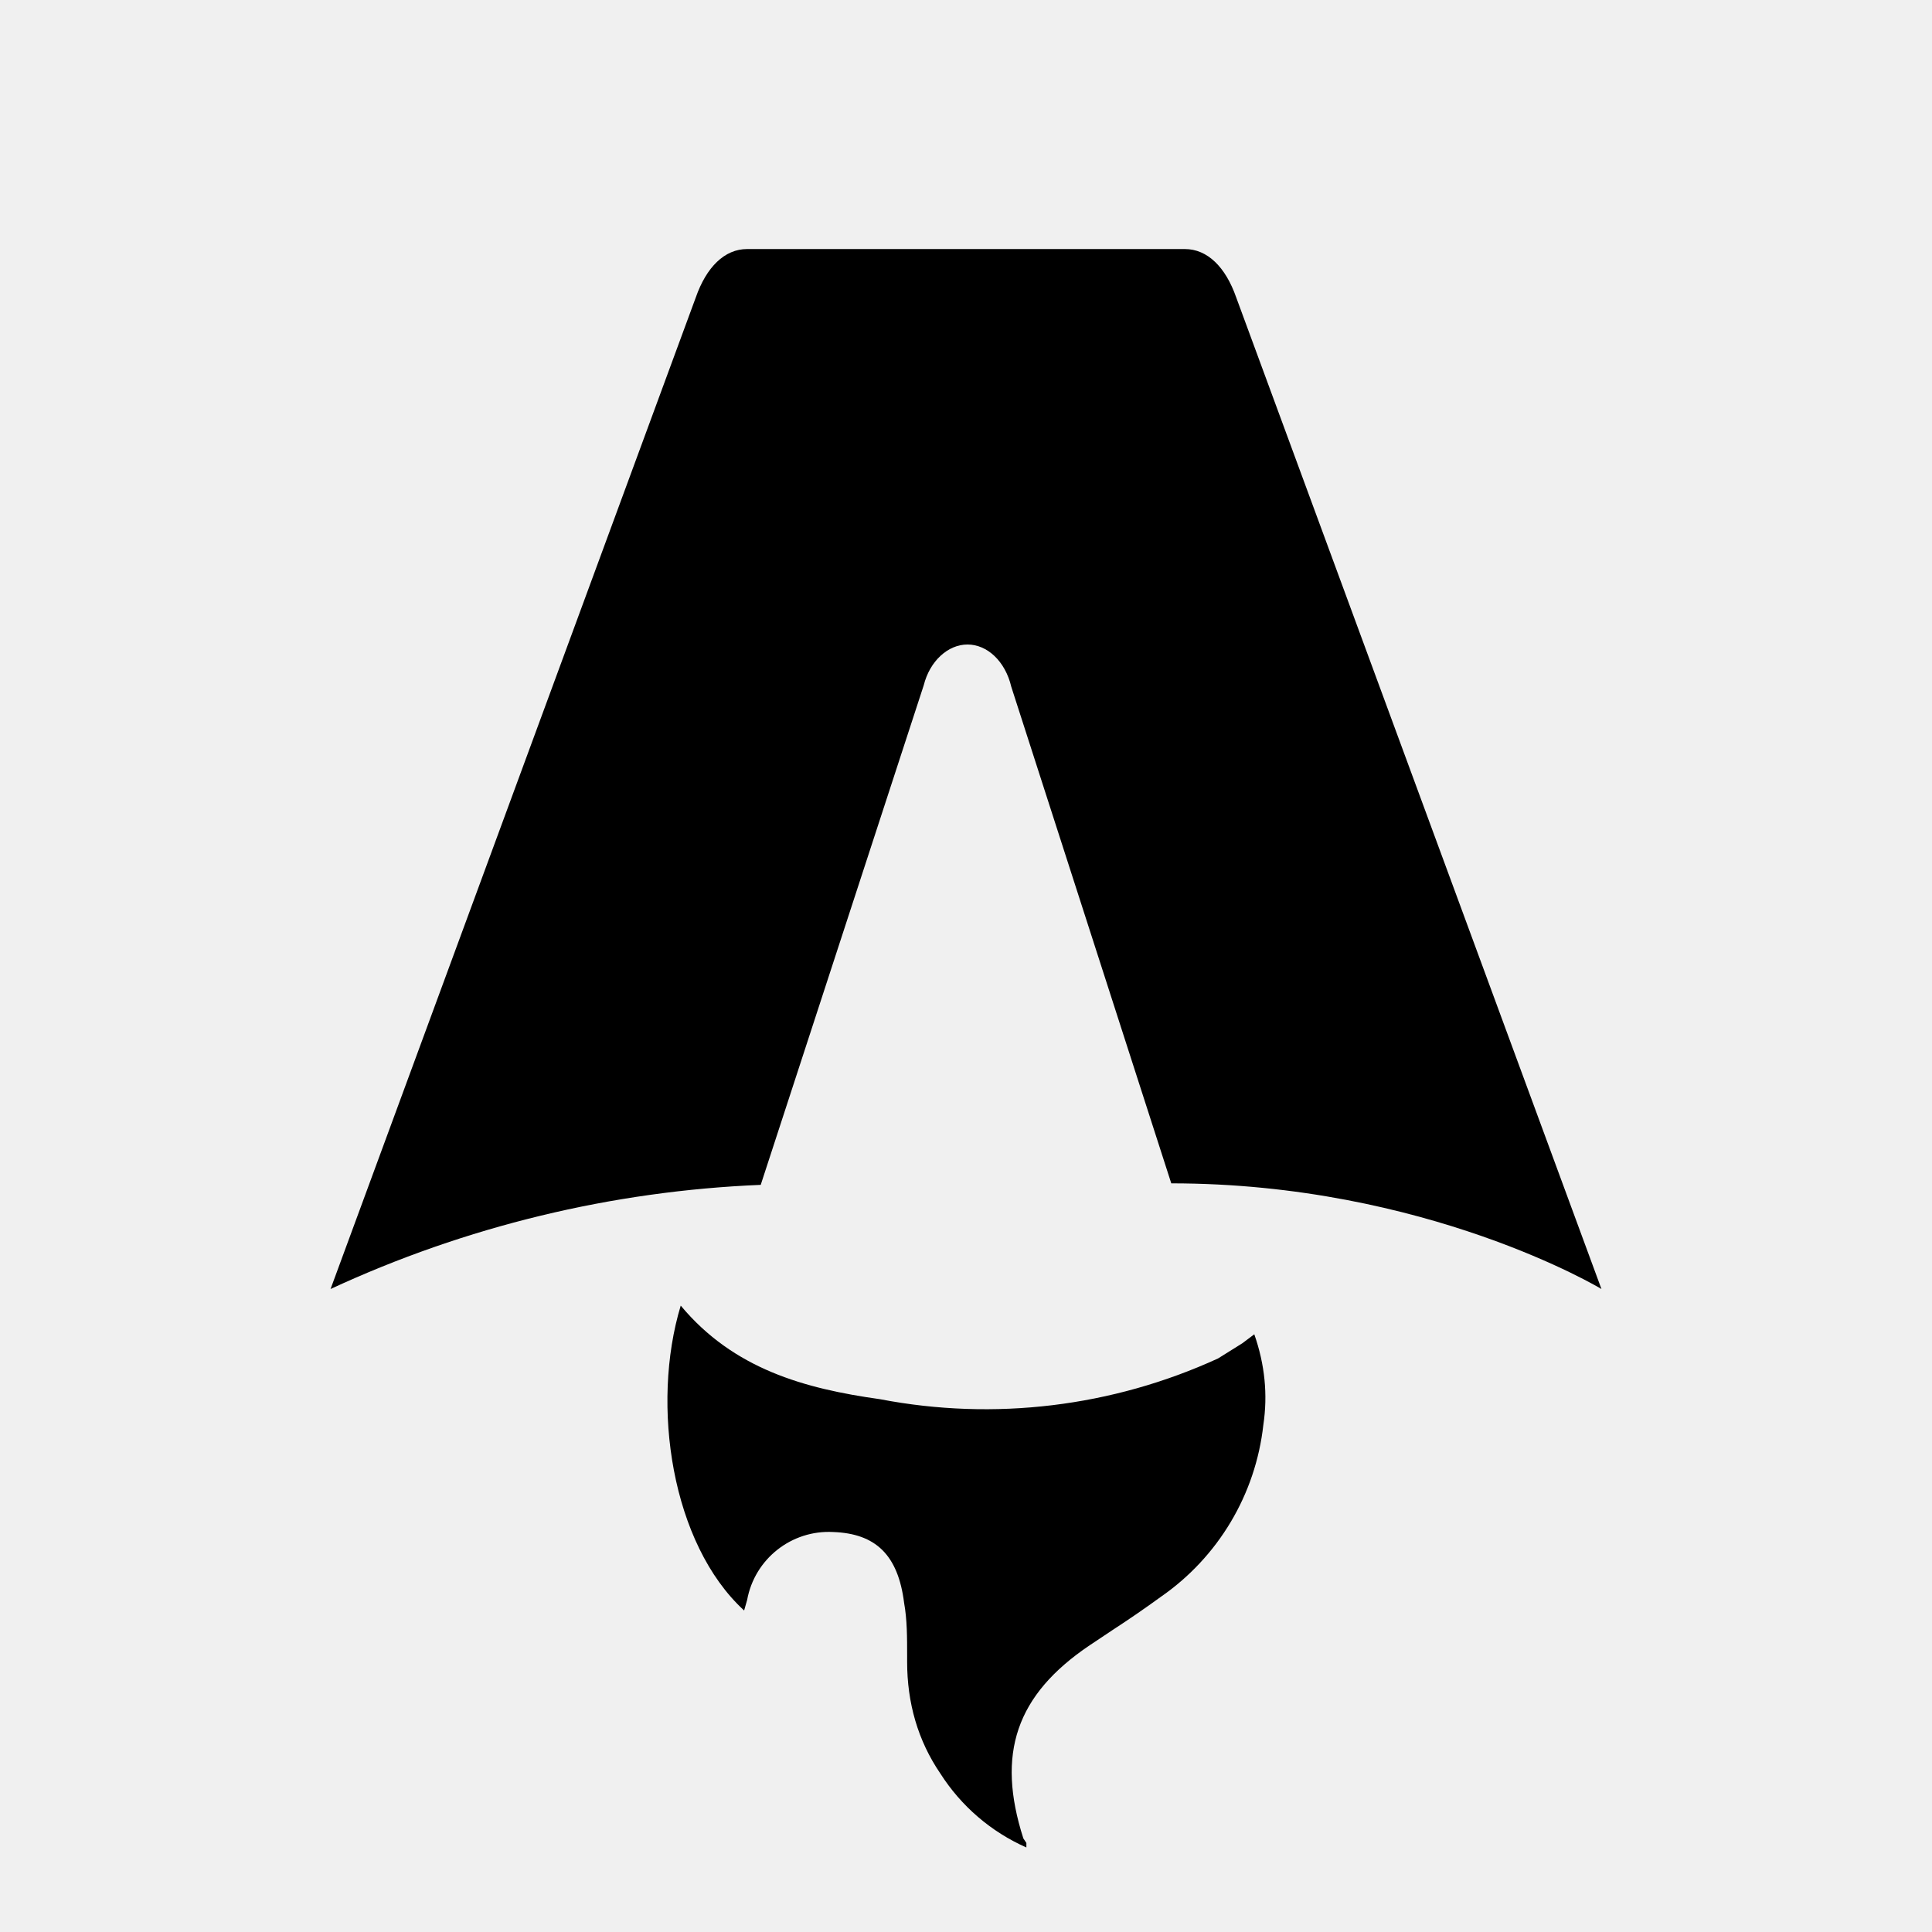
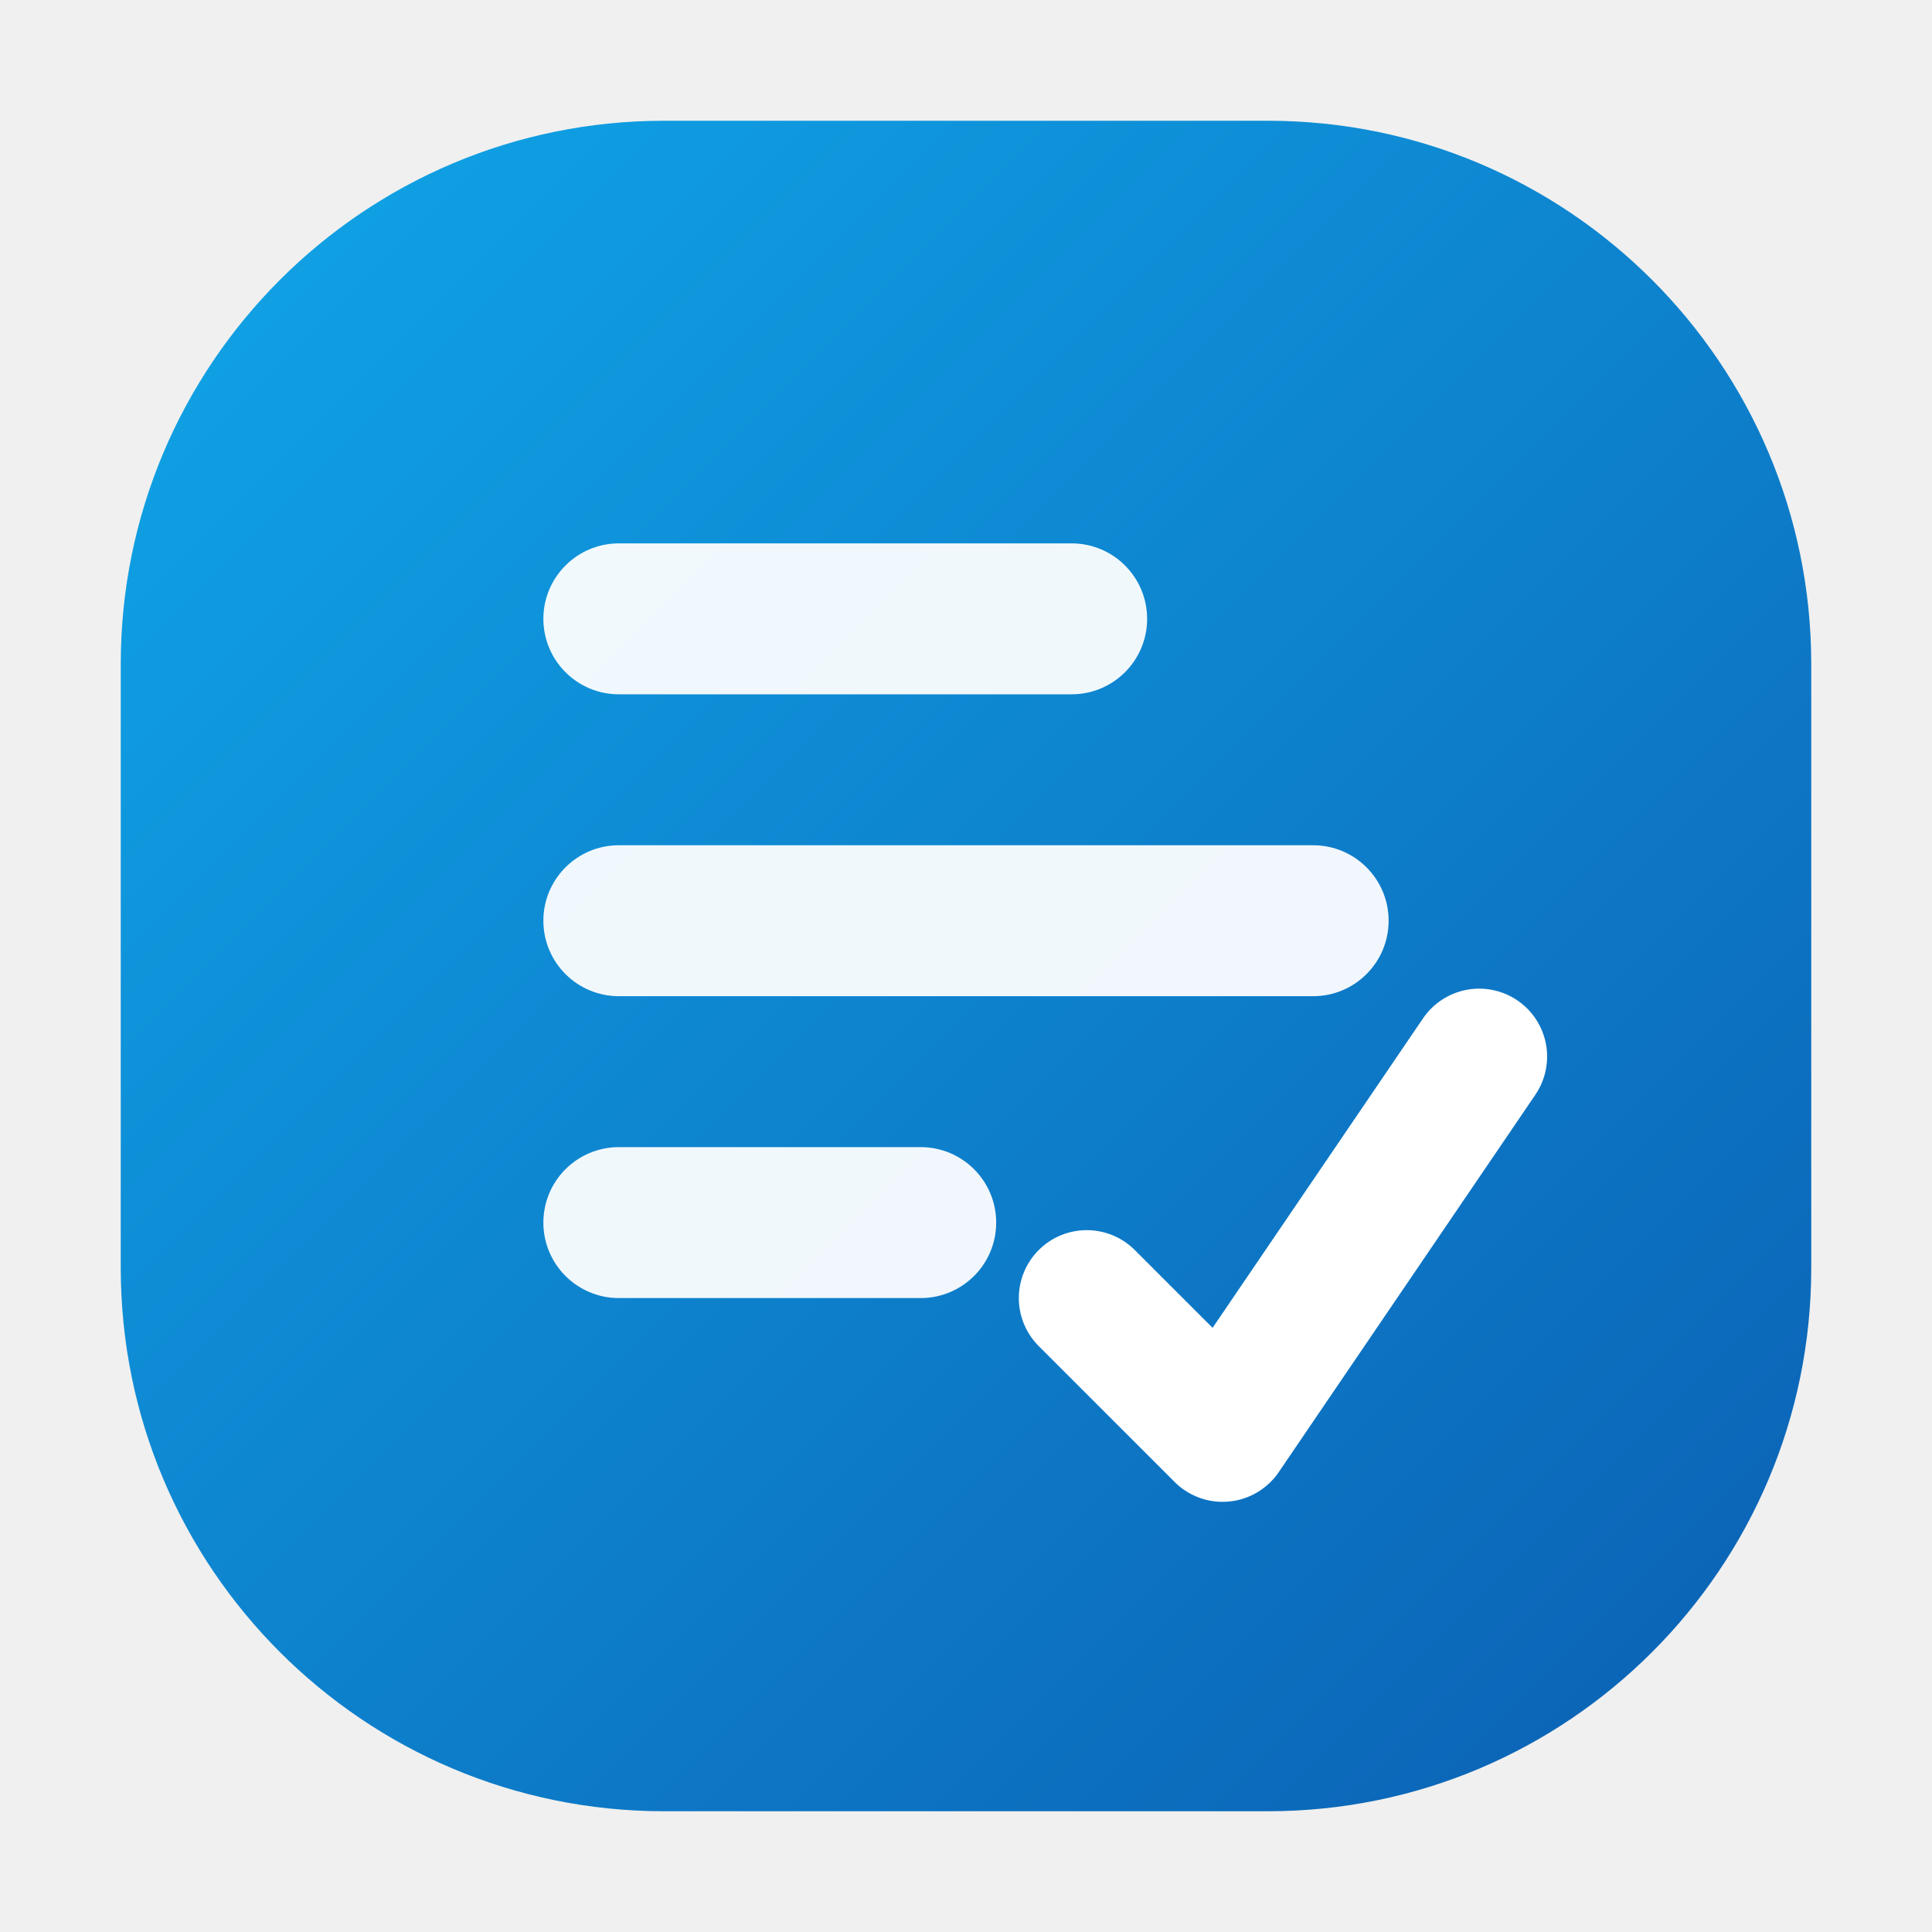
- <svg xmlns="http://www.w3.org/2000/svg" fill="none" viewBox="0 0 128 128">
-   <path d="M50.4 78.5a75.1 75.1 0 0 0-28.5 6.9l24.2-65.7c.7-2 1.9-3.2 3.4-3.2h29c1.5 0 2.7 1.2 3.4 3.2l24.2 65.7s-11.6-7-28.5-7L67 45.5c-.4-1.7-1.6-2.8-2.9-2.8-1.3 0-2.5 1.1-2.9 2.7L50.4 78.5Zm-1.1 28.2Zm-4.2-20.2c-2 6.6-.6 15.8 4.2 20.2a17.5 17.5 0 0 1 .2-.7 5.5 5.5 0 0 1 5.7-4.5c2.8.1 4.3 1.5 4.7 4.7.2 1.1.2 2.3.2 3.5v.4c0 2.7.7 5.2 2.2 7.4a13 13 0 0 0 5.7 4.9v-.3l-.2-.3c-1.8-5.6-.5-9.5 4.4-12.8l1.5-1a73 73 0 0 0 3.2-2.2 16 16 0 0 0 6.8-11.4c.3-2 .1-4-.6-6l-.8.6-1.6 1a37 37 0 0 1-22.4 2.7c-5-.7-9.7-2-13.2-6.2Z" />
-   <style>
-         path { fill: #000; }
-         @media (prefers-color-scheme: dark) {
-             path { fill: #FFF; }
-         }
-     </style>
+ <svg xmlns="http://www.w3.org/2000/svg" width="64" height="64" viewBox="0 0 64 64" fill="none">
+   <rect x="4" y="4" width="56" height="56" rx="18" fill="url(#aFavGradient)" />
+   <rect x="18" y="18" width="20" height="5" rx="2.5" fill="#FFFFFF" opacity="0.94" />
+   <rect x="18" y="28" width="28" height="5" rx="2.5" fill="#FFFFFF" opacity="0.94" />
+   <rect x="18" y="38" width="15" height="5" rx="2.5" fill="#FFFFFF" opacity="0.94" />
+   <path d="M36 43L40.5 47.5L49 35" stroke="#FFFFFF" stroke-width="4.5" stroke-linecap="round" stroke-linejoin="round" />
+   <defs>
+     <linearGradient id="aFavGradient" x1="4" y1="4" x2="60" y2="60" gradientUnits="userSpaceOnUse">
+       <stop stop-color="#10A6E8" />
+       <stop offset="1" stop-color="#0B5FB3" />
+     </linearGradient>
+   </defs>
</svg>
